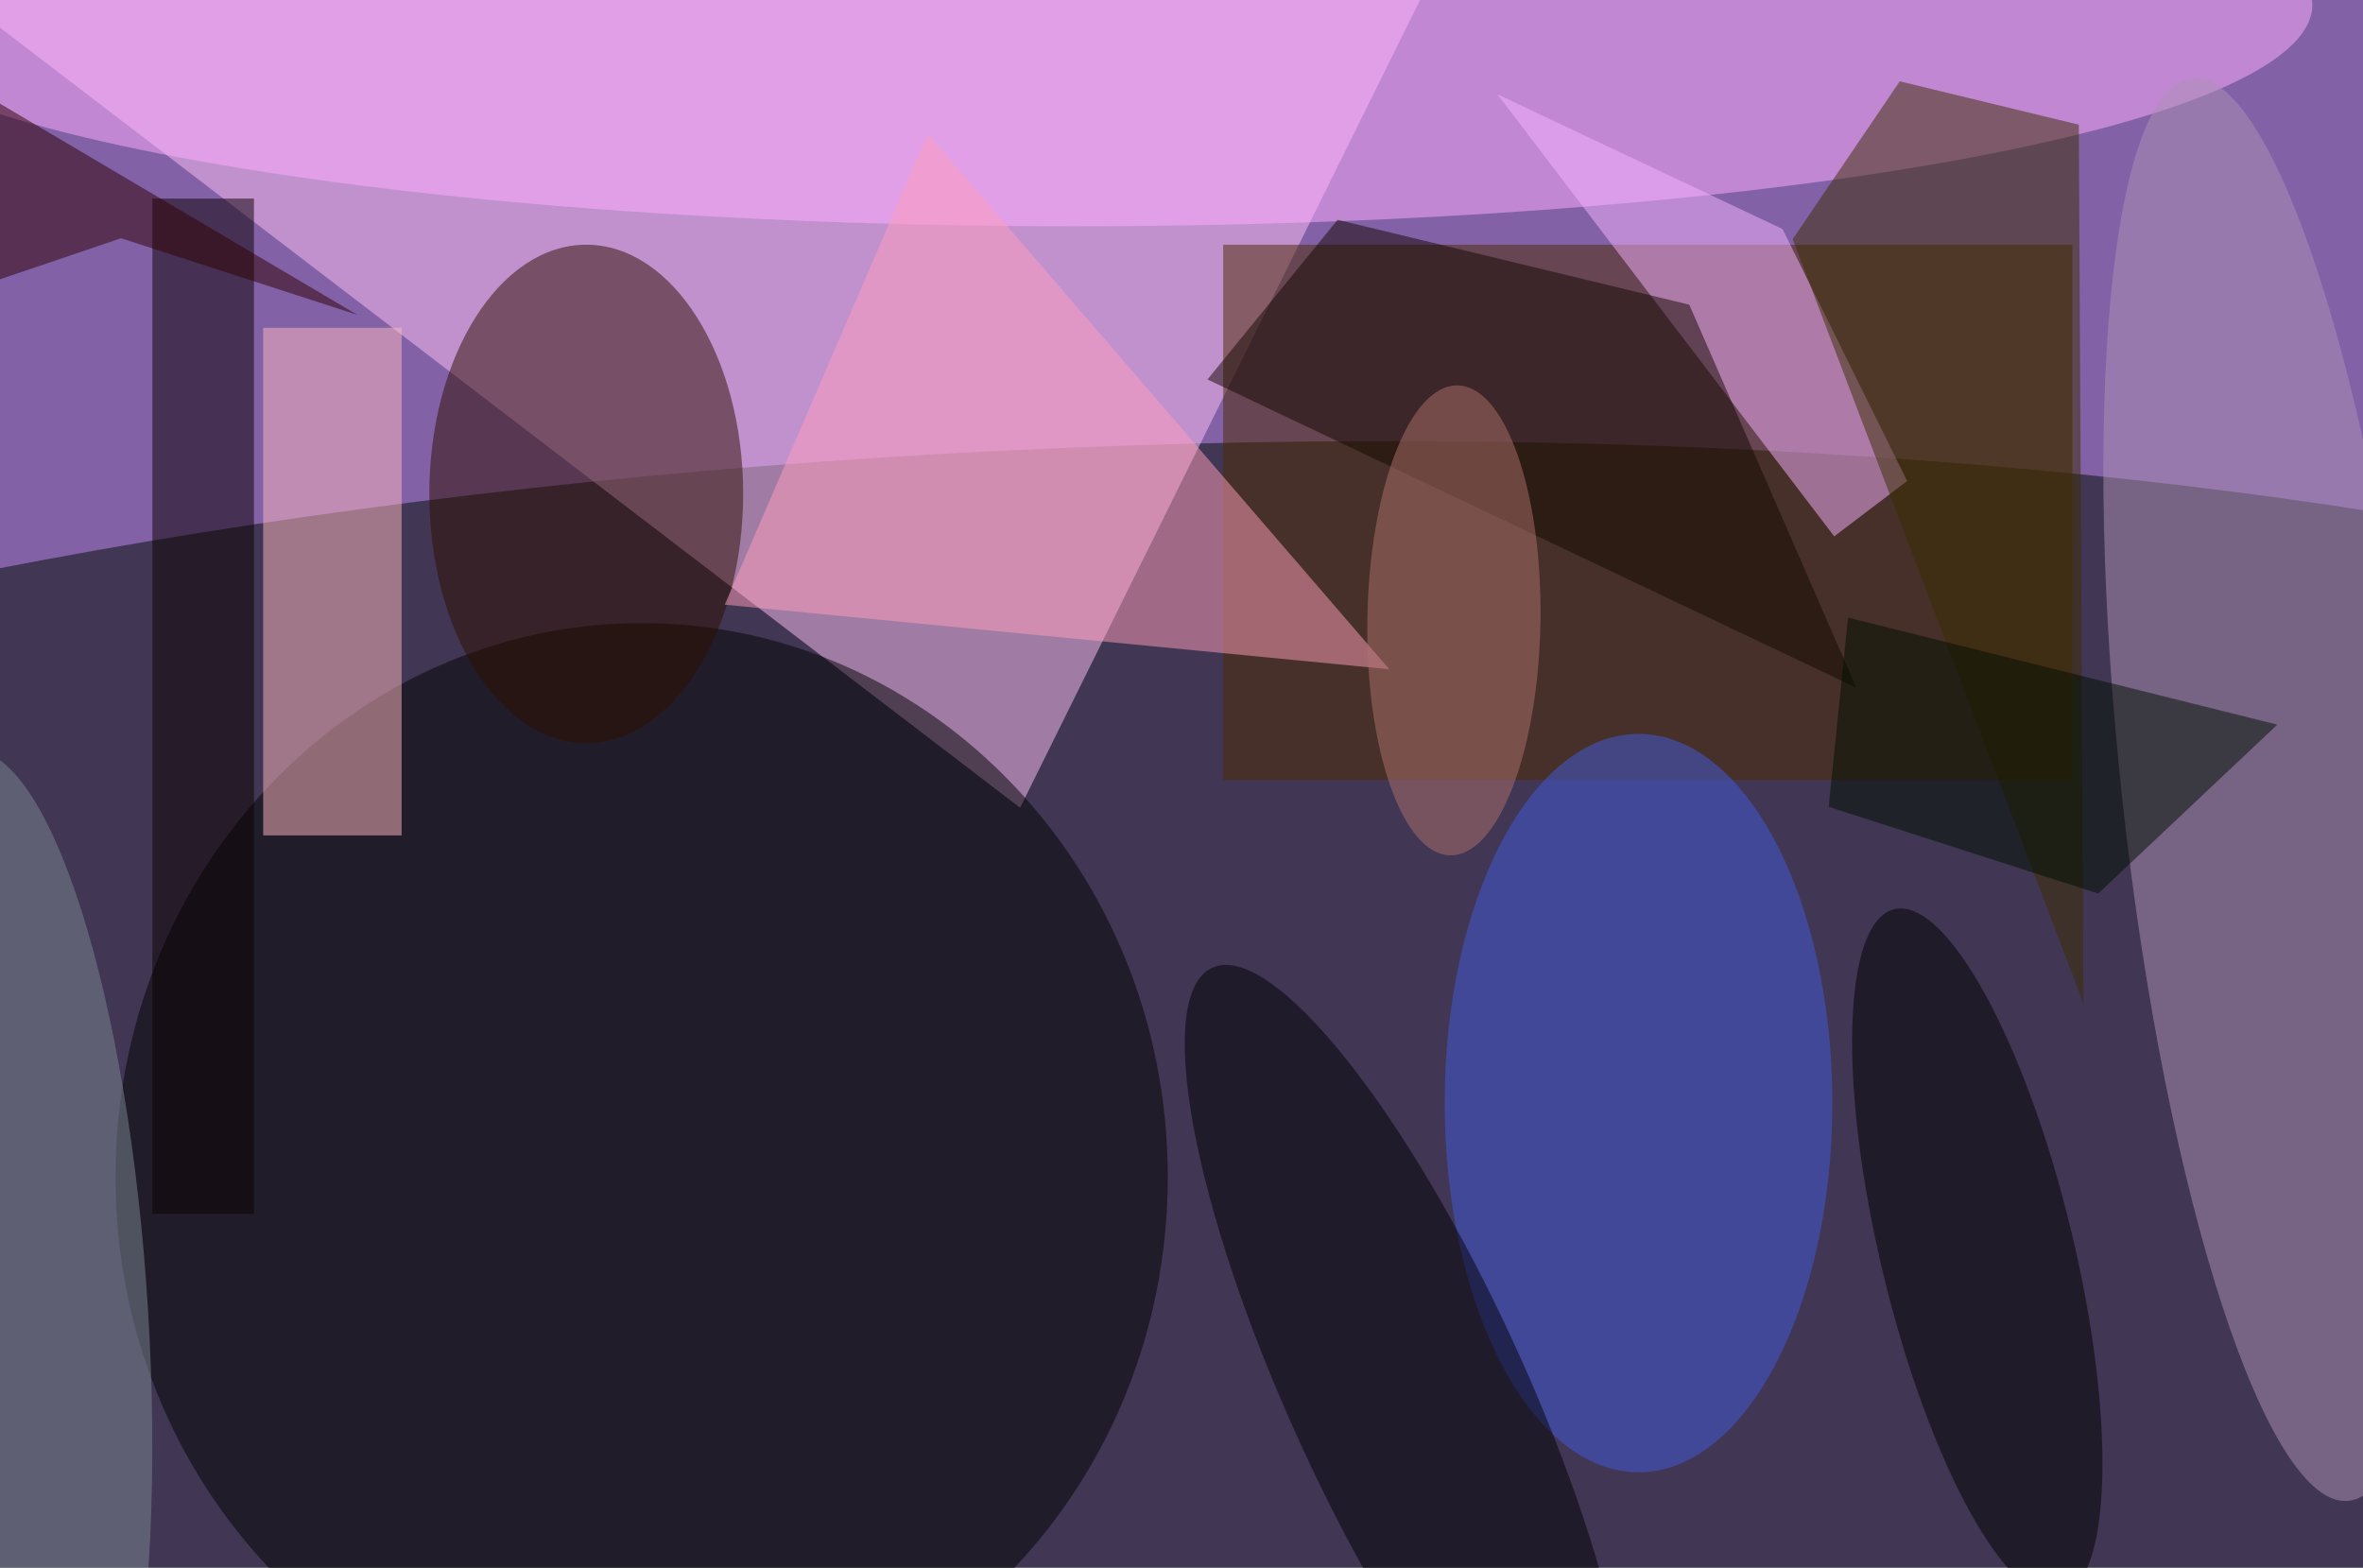
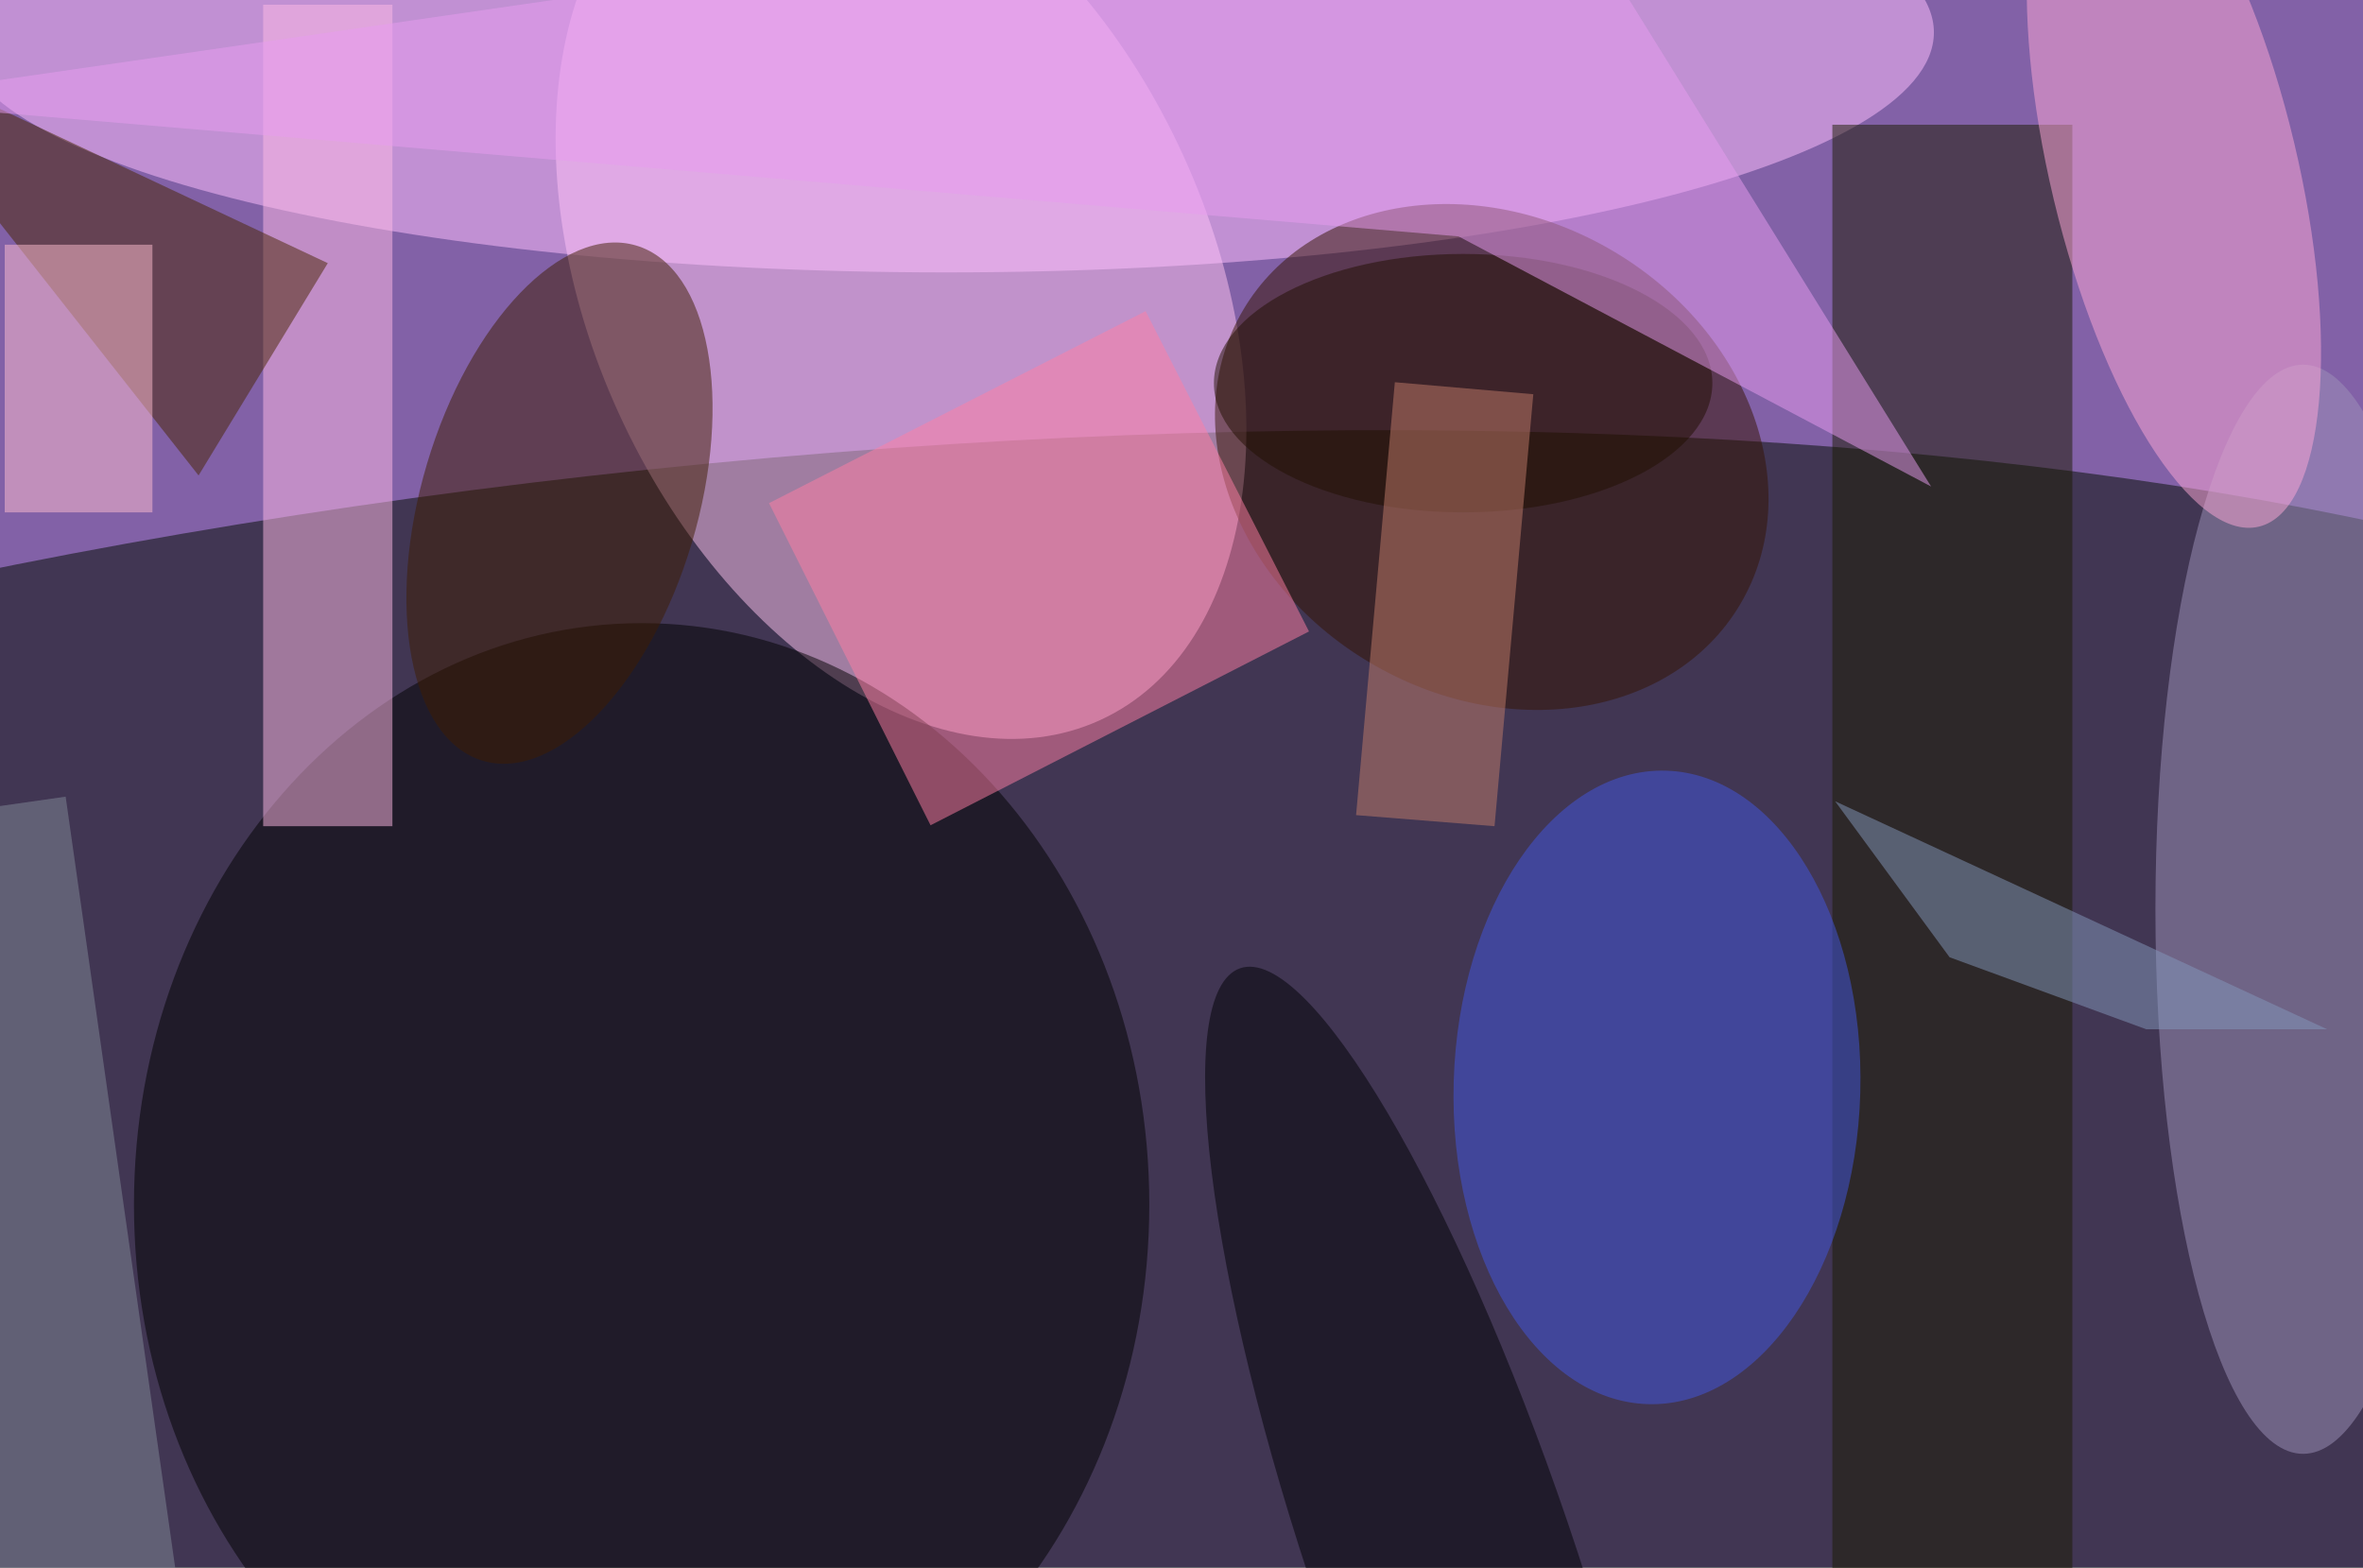
<svg xmlns="http://www.w3.org/2000/svg" width="300" height="199">
  <rect width="100%" height="100%" fill="#8261a7" />
  <g fill-opacity=".5" transform="translate(.6 .6)scale(1.17188)">
-     <circle r="1" fill="#000d00" transform="matrix(3.18393 75.96636 -254.7763 10.6783 117.5 124)" />
-     <path fill="#ffc2f7" d="m-9-4 119 91 51-103z" />
-     <ellipse cx="69" cy="127" fill="#000200" rx="57" ry="60" />
-     <path fill="#4d2a00" d="M132 26h92v58h-92z" />
-     <ellipse cx="63" cy="53" fill="#2e0e00" rx="17" ry="27" />
-     <ellipse cx="116" fill="#ffaefe" rx="134" ry="24" />
-     <circle r="1" fill="#ae93b7" transform="rotate(-96.3 160.8 -67.4)scale(77.52823 16.04674)" />
-     <ellipse cx="177" cy="119" fill="#425adf" rx="21" ry="40" />
-     <path fill="#ff9ebd" d="m78 65 22-51 50 58z" />
-     <path fill="#ffb8c0" d="M28 35h15v55H28z" />
-     <path fill="#f6b2ff" d="M192.6 24.3 161.7 9.7l36.5 47.9 7.9-6z" />
-     <circle r="1" transform="matrix(10.15 -2.45309 8.99225 37.20668 213.7 135.2)" />
-     <path fill="#3b2c01" d="m225.2 108.2-31.5-82.8 11.6-17.1 19.4 4.7z" />
-     <path fill="#0a0100" d="M16 21h11v110H16z" />
-     <path fill="#140900" d="M130.3 40.6 200.6 74l-18.1-41.5-38.1-9.2z" />
-     <circle r="1" fill="#000004" transform="matrix(11.61948 -5.31981 21.18082 46.26293 152 150.6)" />
-     <circle r="1" fill="#af706d" transform="matrix(9.37708 .14385 -.39053 25.45797 157 66.7)" />
-     <circle r="1" fill="#7f8997" transform="matrix(-3.7591 -61.73422 15.53421 -.9459 0 142.5)" />
-     <path fill="#000e00" d="M226.8 96.3 246.2 78l-46.5-11.6-2.1 20.5z" />
-     <path fill="#2e0000" d="M-6.3 7.3-16 35l28.6-9.7 25.6 8.3z" />
+     <circle r="1" fill="#000d00" transform="rotate(-95.5 101.9 27.5)scale(82.25814 255)" />
+     <circle r="1" fill="#ffc4f1" transform="matrix(-30.57812 13.96285 -21.55855 -47.21242 97.1 30.3)" />
+     <ellipse cx="69" cy="130" fill="#000100" rx="55" ry="63" />
+     <ellipse cx="102" cy="3" fill="#ffc0ff" rx="107" ry="26" />
+     <circle r="1" fill="#341200" transform="matrix(-26.90564 -15.9754 13.22143 -22.26743 161.1 49)" />
+     <path fill="#1b1a00" d="M198 13h26v157h-26z" />
+     <ellipse cx="249" cy="98" fill="#9f92ba" rx="16" ry="59" />
+     <circle r="1" fill="#4257e2" transform="matrix(22.02287 .62122 -.96798 34.31567 179 117.3)" />
+     <path fill="#ffbae6" d="M28 0h14v89H28z" />
+     <circle r="1" fill="#3f1d00" transform="matrix(-8.31206 27.90927 -14.34935 -4.27358 60.1 54)" />
+     <circle r="1" fill="#fea8d6" transform="matrix(13.01419 -3.10847 9.20669 38.5455 235 18)" />
+     <path fill="#492500" d="M21 51-16 4l51 24z" />
+     <circle r="1" fill="#000004" transform="rotate(-108.8 138.4 28.7)scale(68.21577 14.2345)" />
+     <path fill="#ff7ea5" d="m123.6 33.2 17.7 34.7-41 21L82.8 54z" />
+     <path fill="#ffbed1" d="M0 26h16v29H0z" />
+     <ellipse cx="158" cy="41" fill="#200e00" rx="27" ry="14" />
+     <path fill="#c37d6a" d="m161.4 89-15-1.2 4.2-46.9 15 1.3z" />
+     <path fill="#e89df1" d="m208.7 52.2-51.2-27.1L-16 10.4 166.4-16z" />
+     <path fill="#8498bc" d="m251.6 111-53.3-24.7 12.4 16.9L232 111z" />
+     <path fill="#828b99" d="M-6.7 234.2-27 90.6l33.6-4.8L27 229.4z" />
  </g>
</svg>
